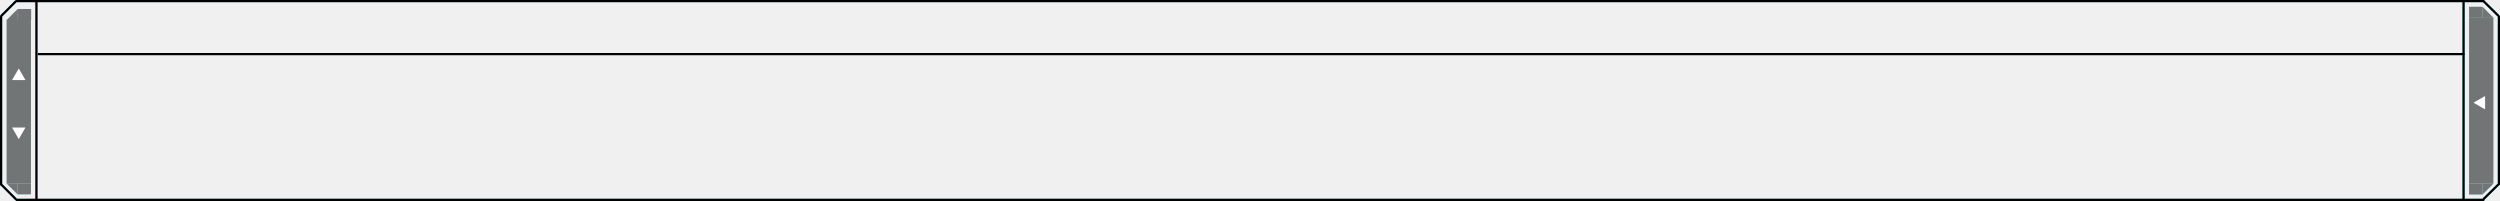
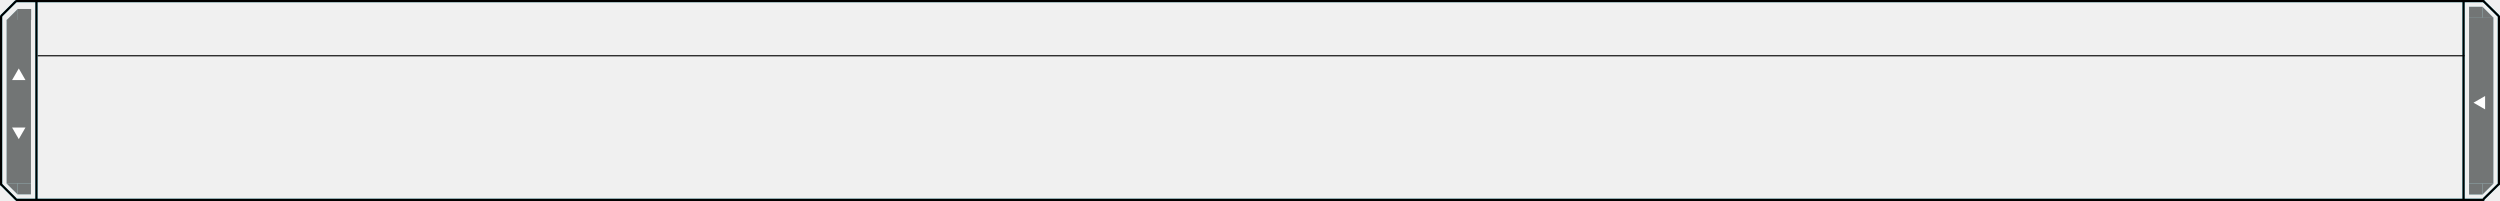
<svg xmlns="http://www.w3.org/2000/svg" width="1132" height="91" viewBox="0 0 1132 91" fill="none">
-   <path d="M1115.5 24C1115.78 24 1116 24.224 1116 24.5C1116 24.776 1115.78 25 1115.5 25L17.5 25C17.224 25 17 24.776 17 24.5C17 24.224 17.224 24 17.5 24L1115.5 24Z" fill="#58E1F3" />
  <path d="M16 0.5C16 0.224 16.224 0 16.5 0C16.776 0 17 0.224 17 0.5L17 90.5C17 90.776 16.776 91 16.5 91C16.224 91 16 90.776 16 90.5L16 0.5Z" fill="#58E1F3" />
-   <path d="M3.05176e-05 7.5C3.05176e-05 7.224 0.224 7 0.5 7C0.776 7 1 7.224 1 7.5L1 83.5C1 83.776 0.776 84 0.5 84C0.224 84 3.05176e-05 83.776 3.05176e-05 83.5L3.05176e-05 7.5Z" fill="#58E1F3" />
+   <path d="M0 7.5C0 7.224 0.224 7 0.5 7C0.776 7 1 7.224 1 7.5L1 83.5C1 83.776 0.776 84 0.5 84C0.224 84 0 83.776 0 83.5L0 7.5Z" fill="#58E1F3" />
  <path d="M6.718 0.354C6.913 0.158 7.229 0.158 7.425 0.354C7.62 0.549 7.62 0.865 7.425 1.061L1.061 7.425C0.865 7.62 0.549 7.62 0.354 7.425C0.158 7.229 0.158 6.913 0.354 6.717L6.718 0.354Z" fill="#58E1F3" />
-   <path d="M0.354 84.061C0.158 83.865 0.158 83.549 0.354 83.354C0.549 83.158 0.865 83.158 1.061 83.354L7.425 89.718C7.62 89.913 7.62 90.23 7.425 90.425C7.229 90.62 6.913 90.62 6.718 90.425L0.354 84.061Z" fill="#58E1F3" />
+   <path d="M0.354 84.061C0.158 83.865 0.158 83.549 0.354 83.354C0.549 83.158 0.865 83.158 1.061 83.354L7.425 89.718C7.62 89.913 7.62 90.23 7.425 90.425C7.229 90.62 6.913 90.62 6.717 90.425L0.354 84.061Z" fill="#58E1F3" />
  <rect x="3" y="9" width="11" height="74" fill="#58E1F3" fill-opacity="0.41" />
  <rect x="8.1" y="4.07" width="6" height="5" fill="#58E1F3" fill-opacity="0.41" />
  <path d="M8.091 9.091V4L3 9.091H8.091Z" fill="#58E1F3" fill-opacity="0.41" />
  <rect x="8" y="83" width="6" height="5" fill="#58E1F3" fill-opacity="0.41" />
  <path d="M8.001 82.996V88.087L2.91 82.996H8.001Z" fill="#58E1F3" fill-opacity="0.41" />
  <path d="M8.5 31L11.531 36.25H5.469L8.5 31Z" fill="#58E1F3" />
  <path d="M8.5 63L11.531 57.75H5.469L8.5 63Z" fill="#58E1F3" />
  <path d="M1115 0.5C1115 0.224 1115.22 2.66245e-06 1115.5 2.66245e-06C1115.78 2.66245e-06 1116 0.224 1116 0.5V90.5C1116 90.776 1115.78 91 1115.5 91C1115.22 91 1115 90.776 1115 90.5V0.5Z" fill="#58E1F3" />
  <path d="M1125.06 0.349C1124.87 0.157 1124.55 0.157 1124.35 0.349C1124.16 0.542 1124.16 0.855 1124.35 1.048L1130.74 7.334C1130.93 7.527 1131.25 7.527 1131.45 7.334C1131.64 7.141 1131.64 6.829 1131.45 6.636L1125.06 0.349Z" fill="#58E1F3" />
  <path d="M1131.45 84.048C1131.64 83.855 1131.64 83.542 1131.45 83.349C1131.25 83.156 1130.93 83.156 1130.74 83.349L1124.35 89.636C1124.16 89.829 1124.16 90.141 1124.35 90.334C1124.55 90.527 1124.87 90.527 1125.06 90.334L1131.45 84.048Z" fill="#58E1F3" />
  <path d="M1132 7.415C1132 7.139 1131.78 6.915 1131.5 6.915C1131.22 6.915 1131 7.139 1131 7.415V83.415C1131 83.691 1131.22 83.915 1131.5 83.915C1131.78 83.915 1132 83.691 1132 83.415V7.415Z" fill="#58E1F3" />
  <rect width="11" height="75.1" transform="matrix(-1 0 0 1 1129 8.00012)" fill="#58E1F3" fill-opacity="0.41" />
  <rect width="6" height="5" transform="matrix(-1 0 0 1 1124 3.07007)" fill="#58E1F3" fill-opacity="0.41" />
  <path d="M1124.01 8.091V3L1129.1 8.091H1124.01Z" fill="#58E1F3" fill-opacity="0.41" />
  <rect width="6" height="5" transform="matrix(-1 0 0 1 1124 83.0701)" fill="#58E1F3" fill-opacity="0.41" />
  <path d="M1124 83.066V88.157L1129.09 83.066H1124Z" fill="#58E1F3" fill-opacity="0.41" />
  <path d="M1120 46.5L1125.25 43.469V49.531L1120 46.5Z" fill="#58E1F3" />
  <path d="M1124.5 0C1124.78 0 1125 0.224 1125 0.5C1125 0.776 1124.78 1 1124.5 1L7.5 1C7.224 1 7 0.776 7 0.5C7 0.224 7.224 0 7.5 0L1124.5 0Z" fill="#58E1F3" />
  <path d="M1124.5 90C1124.78 90 1125 90.224 1125 90.5C1125 90.776 1124.78 91 1124.5 91H7.5C7.224 91 7 90.776 7 90.5C7 90.224 7.224 90 7.5 90H1124.5Z" fill="#58E1F3" />
-   <path d="M1115.5 24C1115.78 24 1116 24.224 1116 24.5C1116 24.776 1115.78 25 1115.5 25L17.5 25C17.224 25 17 24.776 17 24.5C17 24.224 17.224 24 17.5 24L1115.5 24Z" fill="black" />
+   <path d="M1115.75 25C1115.89 25 1116 25.112 1116 25.25C1116 25.388 1115.89 25.5 1115.75 25.5L17.25 25.5C17.112 25.5 17 25.388 17 25.25C17 25.112 17.112 25 17.25 25L1115.75 25Z" fill="black" />
  <path d="M16 0.5C16 0.224 16.224 0 16.5 0C16.776 0 17 0.224 17 0.5L17 90.5C17 90.776 16.776 91 16.5 91C16.224 91 16 90.776 16 90.5L16 0.5Z" fill="black" />
-   <path d="M3.05176e-05 7.5C3.05176e-05 7.224 0.224 7 0.5 7C0.776 7 1 7.224 1 7.5L1 83.5C1 83.776 0.776 84 0.5 84C0.224 84 3.05176e-05 83.776 3.05176e-05 83.5L3.05176e-05 7.5Z" fill="black" />
+   <path d="M0 7.5C0 7.224 0.224 7 0.5 7C0.776 7 1 7.224 1 7.5L1 83.5C1 83.776 0.776 84 0.5 84C0.224 84 0 83.776 0 83.5L0 7.5Z" fill="black" />
  <path d="M6.718 0.354C6.913 0.158 7.229 0.158 7.425 0.354C7.62 0.549 7.62 0.865 7.425 1.061L1.061 7.425C0.865 7.62 0.549 7.62 0.354 7.425C0.158 7.229 0.158 6.913 0.354 6.717L6.718 0.354Z" fill="black" />
-   <path d="M0.354 84.061C0.158 83.865 0.158 83.549 0.354 83.354C0.549 83.158 0.865 83.158 1.061 83.354L7.425 89.718C7.62 89.913 7.62 90.23 7.425 90.425C7.229 90.62 6.913 90.62 6.718 90.425L0.354 84.061Z" fill="black" />
+   <path d="M0.354 84.061C0.158 83.865 0.158 83.549 0.354 83.354C0.549 83.158 0.865 83.158 1.061 83.354L7.425 89.718C7.62 89.913 7.62 90.23 7.425 90.425C7.229 90.62 6.913 90.62 6.717 90.425L0.354 84.061Z" fill="black" />
  <rect x="3" y="9" width="11" height="74" fill="#727575" />
  <rect x="8.1" y="4.07" width="6" height="5" fill="#727575" />
  <path d="M8.091 9.091V4L3 9.091H8.091Z" fill="#727575" />
  <rect x="8" y="83" width="6" height="5" fill="#727575" />
  <path d="M8.001 82.996V88.087L2.91 82.996H8.001Z" fill="#727575" />
  <path d="M8.5 31L11.531 36.25H5.469L8.5 31Z" fill="white" />
  <path d="M8.5 63L11.531 57.75H5.469L8.5 63Z" fill="white" />
  <path d="M1115 0.5C1115 0.224 1115.22 2.66245e-06 1115.5 2.66245e-06C1115.78 2.66245e-06 1116 0.224 1116 0.5V90.5C1116 90.776 1115.78 91 1115.5 91C1115.22 91 1115 90.776 1115 90.5V0.5Z" fill="black" />
  <path d="M1125.06 0.349C1124.87 0.157 1124.55 0.157 1124.35 0.349C1124.16 0.542 1124.16 0.855 1124.35 1.048L1130.74 7.334C1130.93 7.527 1131.25 7.527 1131.45 7.334C1131.64 7.141 1131.64 6.829 1131.45 6.636L1125.06 0.349Z" fill="black" />
  <path d="M1131.45 84.048C1131.64 83.855 1131.64 83.542 1131.45 83.349C1131.25 83.156 1130.93 83.156 1130.74 83.349L1124.35 89.636C1124.16 89.829 1124.16 90.141 1124.35 90.334C1124.55 90.527 1124.87 90.527 1125.06 90.334L1131.45 84.048Z" fill="black" />
  <path d="M1132 7.415C1132 7.139 1131.78 6.915 1131.5 6.915C1131.22 6.915 1131 7.139 1131 7.415V83.415C1131 83.691 1131.22 83.915 1131.5 83.915C1131.78 83.915 1132 83.691 1132 83.415V7.415Z" fill="black" />
  <rect width="11" height="75.1" transform="matrix(-1 0 0 1 1129 8.00012)" fill="#727575" />
  <rect width="6" height="5" transform="matrix(-1 0 0 1 1124 3.07007)" fill="#727575" />
  <path d="M1124.01 8.091V3L1129.1 8.091H1124.01Z" fill="#727575" />
  <rect width="6" height="5" transform="matrix(-1 0 0 1 1124 83.0701)" fill="#727575" />
  <path d="M1124 83.066V88.157L1129.09 83.066H1124Z" fill="#727575" />
  <path d="M1120 46.5L1125.25 43.469V49.531L1120 46.5Z" fill="white" />
  <path d="M1124.5 0C1124.78 0 1125 0.224 1125 0.5C1125 0.776 1124.78 1 1124.5 1L7.5 1C7.224 1 7 0.776 7 0.5C7 0.224 7.224 0 7.5 0L1124.5 0Z" fill="black" />
  <path d="M1124.5 90C1124.78 90 1125 90.224 1125 90.5C1125 90.776 1124.78 91 1124.5 91H7.5C7.224 91 7 90.776 7 90.5C7 90.224 7.224 90 7.5 90H1124.5Z" fill="black" />
</svg>
